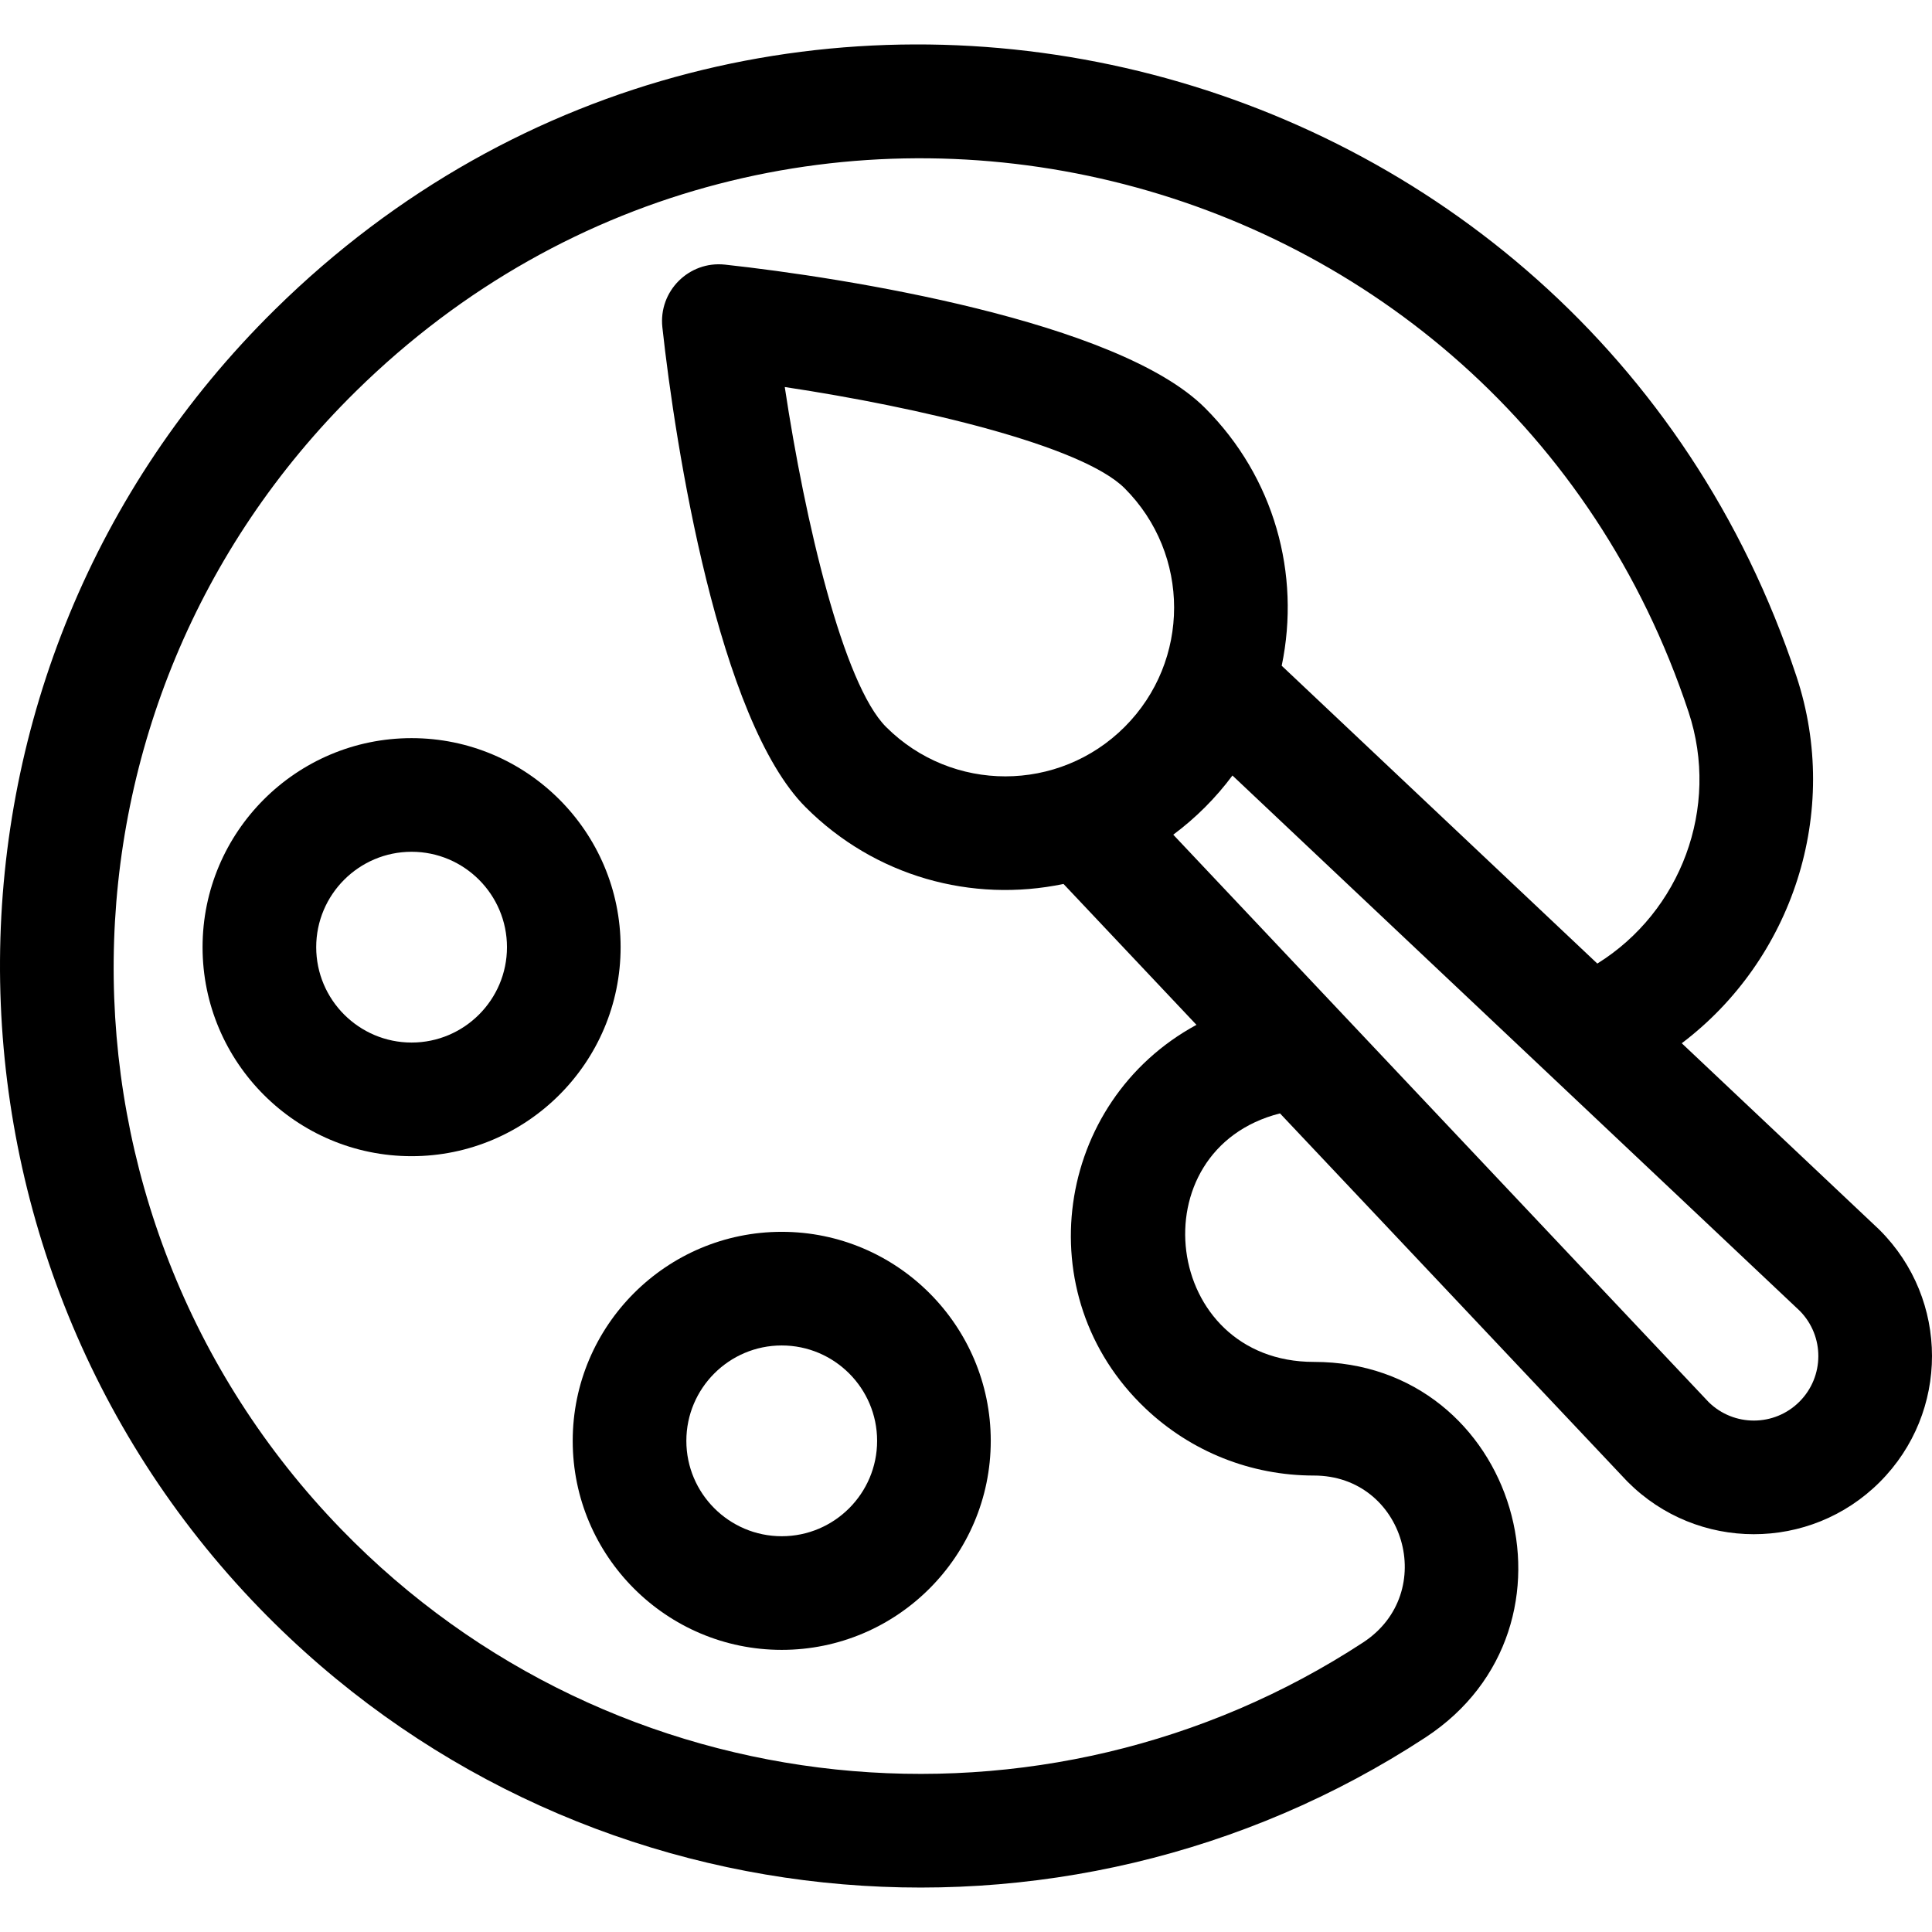
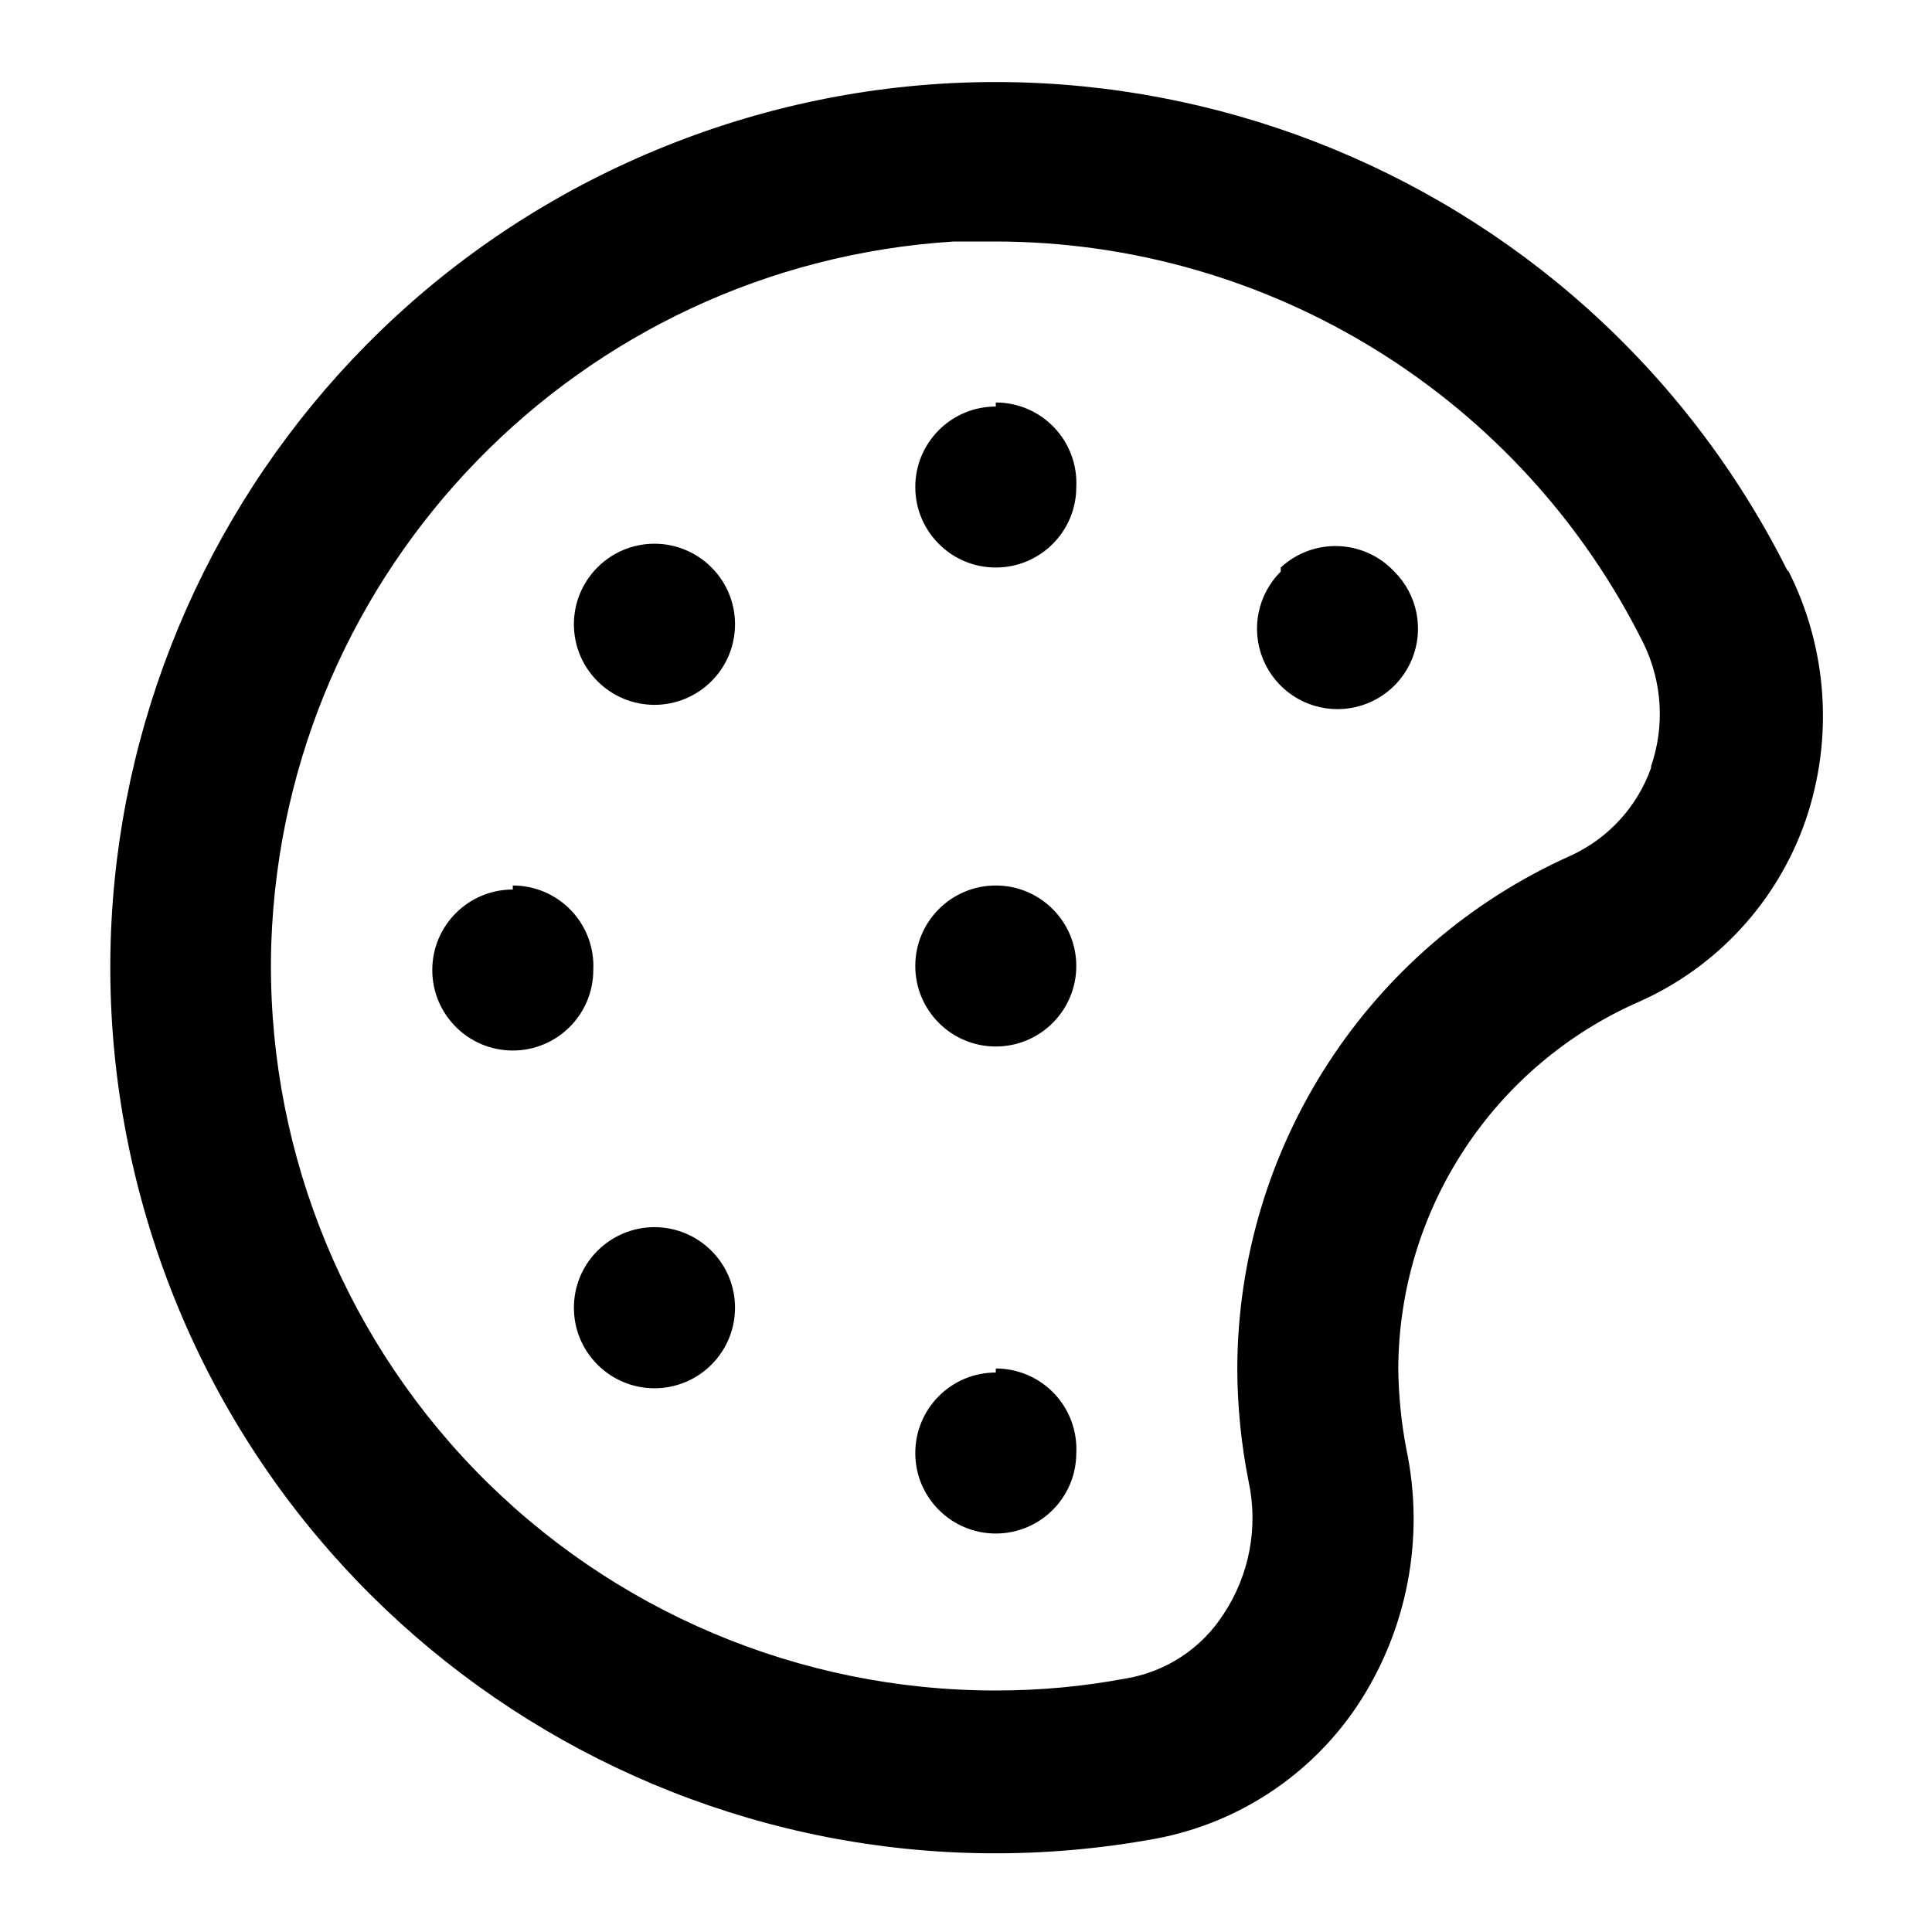
- <svg xmlns="http://www.w3.org/2000/svg" id="Capa_1" enable-background="new 0 0 510 510" height="512" viewBox="0 0 510 510" width="512">
-   <path d="m108.649 194.85c-30.425 0-55.177 24.752-55.177 55.177s24.752 55.177 55.177 55.177 55.177-24.752 55.177-55.177-24.752-55.177-55.177-55.177zm0 80.356c-13.883 0-25.179-11.295-25.179-25.179s11.296-25.179 25.179-25.179 25.179 11.295 25.179 25.179-11.296 25.179-25.179 25.179z" />
-   <path d="m206.358 325.171c-30.424 0-55.176 24.752-55.176 55.177 0 30.424 24.752 55.176 55.176 55.176 30.425 0 55.177-24.752 55.177-55.176 0-30.425-24.752-55.177-55.177-55.177zm0 80.355c-13.883 0-25.178-11.295-25.178-25.179s11.295-25.179 25.178-25.179c13.884 0 25.179 11.295 25.179 25.179.001 13.884-11.295 25.179-25.179 25.179z" />
-   <path d="m496.18 324.693c-.099-.098-.198-.194-.299-.29l-51.938-49.011c29.074-21.984 42.208-60.897 30.264-96.895-56.309-169.883-272.685-223.779-401.614-96.798-96.561 95.102-95.66 248.445-4.044 342.874 82.305 84.831 211.993 96.745 307.711 34.089 44.824-29.332 24.217-99.152-29.421-99.152-40.06 0-46.792-56.011-8.951-65.602l91.503 96.974c.096.101.192.201.291.3 18.343 18.385 48.139 18.434 66.53.042 18.389-18.388 18.389-48.152-.032-66.531zm-193.801 47.105c12.051 11.42 27.84 17.709 44.461 17.709 23.956 0 32.988 30.972 12.993 44.056-83.775 54.84-197.555 44.538-269.754-29.878-80.978-83.463-80.501-217.407 3.896-300.423 113.093-111.242 302.248-64.702 351.759 84.677 8.389 25.283-2.094 52.756-24.082 66.419l-83.314-78.619c5.044-24.218-1.942-49.749-20.246-68.052-22.973-22.974-95.346-34.425-126.711-37.832-9.513-1.036-17.568 7.006-16.533 16.533 3.435 31.487 14.819 103.696 37.833 126.711 18.316 18.314 43.86 25.286 68.059 20.243l35.094 37.192c-37.37 20.287-44.958 71.41-13.455 101.264zm-68.487-179.911c-11.303-11.303-21.402-54.292-26.734-89.723 35.432 5.331 78.421 15.431 89.723 26.734 17.404 17.404 17.407 45.58 0 62.989-17.365 17.367-45.547 17.442-62.989 0zm241.11 178.126c-6.61 6.61-17.308 6.64-23.957.107-7.678-8.137-134.279-142.308-141.333-149.783 5.918-4.395 11.222-9.699 15.623-15.623l149.784 141.343c6.539 6.656 6.503 17.335-.117 23.956z" />
+ <svg xmlns="http://www.w3.org/2000/svg" data-name="Layer 1" viewBox="0 0 24 24">
+   <path fill="#000000" d="M7.42,15.54a1,1,0,0,0,0,1.41,1,1,0,0,0,1.42,0,1,1,0,0,0,0-1.41A1,1,0,0,0,7.42,15.54Zm0-8.49a1,1,0,0,0,0,1.41,1,1,0,0,0,1.42,0,1,1,0,0,0,0-1.41A1,1,0,0,0,7.42,7.05Zm4.95,10a1,1,0,1,0,1,1A1,1,0,0,0,12.37,17Zm-6-6a1,1,0,1,0,1,1A1,1,0,0,0,6.37,11Zm6-6a1,1,0,1,0,1,1A1,1,0,0,0,12.37,5Zm3.54,2.05a1,1,0,1,0,1.41,0A1,1,0,0,0,15.91,7.05Zm6.3,0a11,11,0,1,0-7.85,15.74,3.87,3.87,0,0,0,2.5-1.65A4.2,4.2,0,0,0,17.47,18a5.65,5.65,0,0,1-.1-1,5,5,0,0,1,3-4.56,3.84,3.84,0,0,0,2.06-2.25A4,4,0,0,0,22.21,7.08Zm-1.7,2.44a1.9,1.9,0,0,1-1,1.09A7,7,0,0,0,15.37,17a7.3,7.3,0,0,0,.14,1.4,2.16,2.16,0,0,1-.31,1.65,1.79,1.79,0,0,1-1.21.8,8.72,8.72,0,0,1-1.62.15,9,9,0,0,1-9-9.28A9.05,9.05,0,0,1,11.85,3h.51a9,9,0,0,1,8.06,5A2,2,0,0,1,20.51,9.52ZM12.37,11a1,1,0,1,0,1,1A1,1,0,0,0,12.37,11Z" />
</svg>
